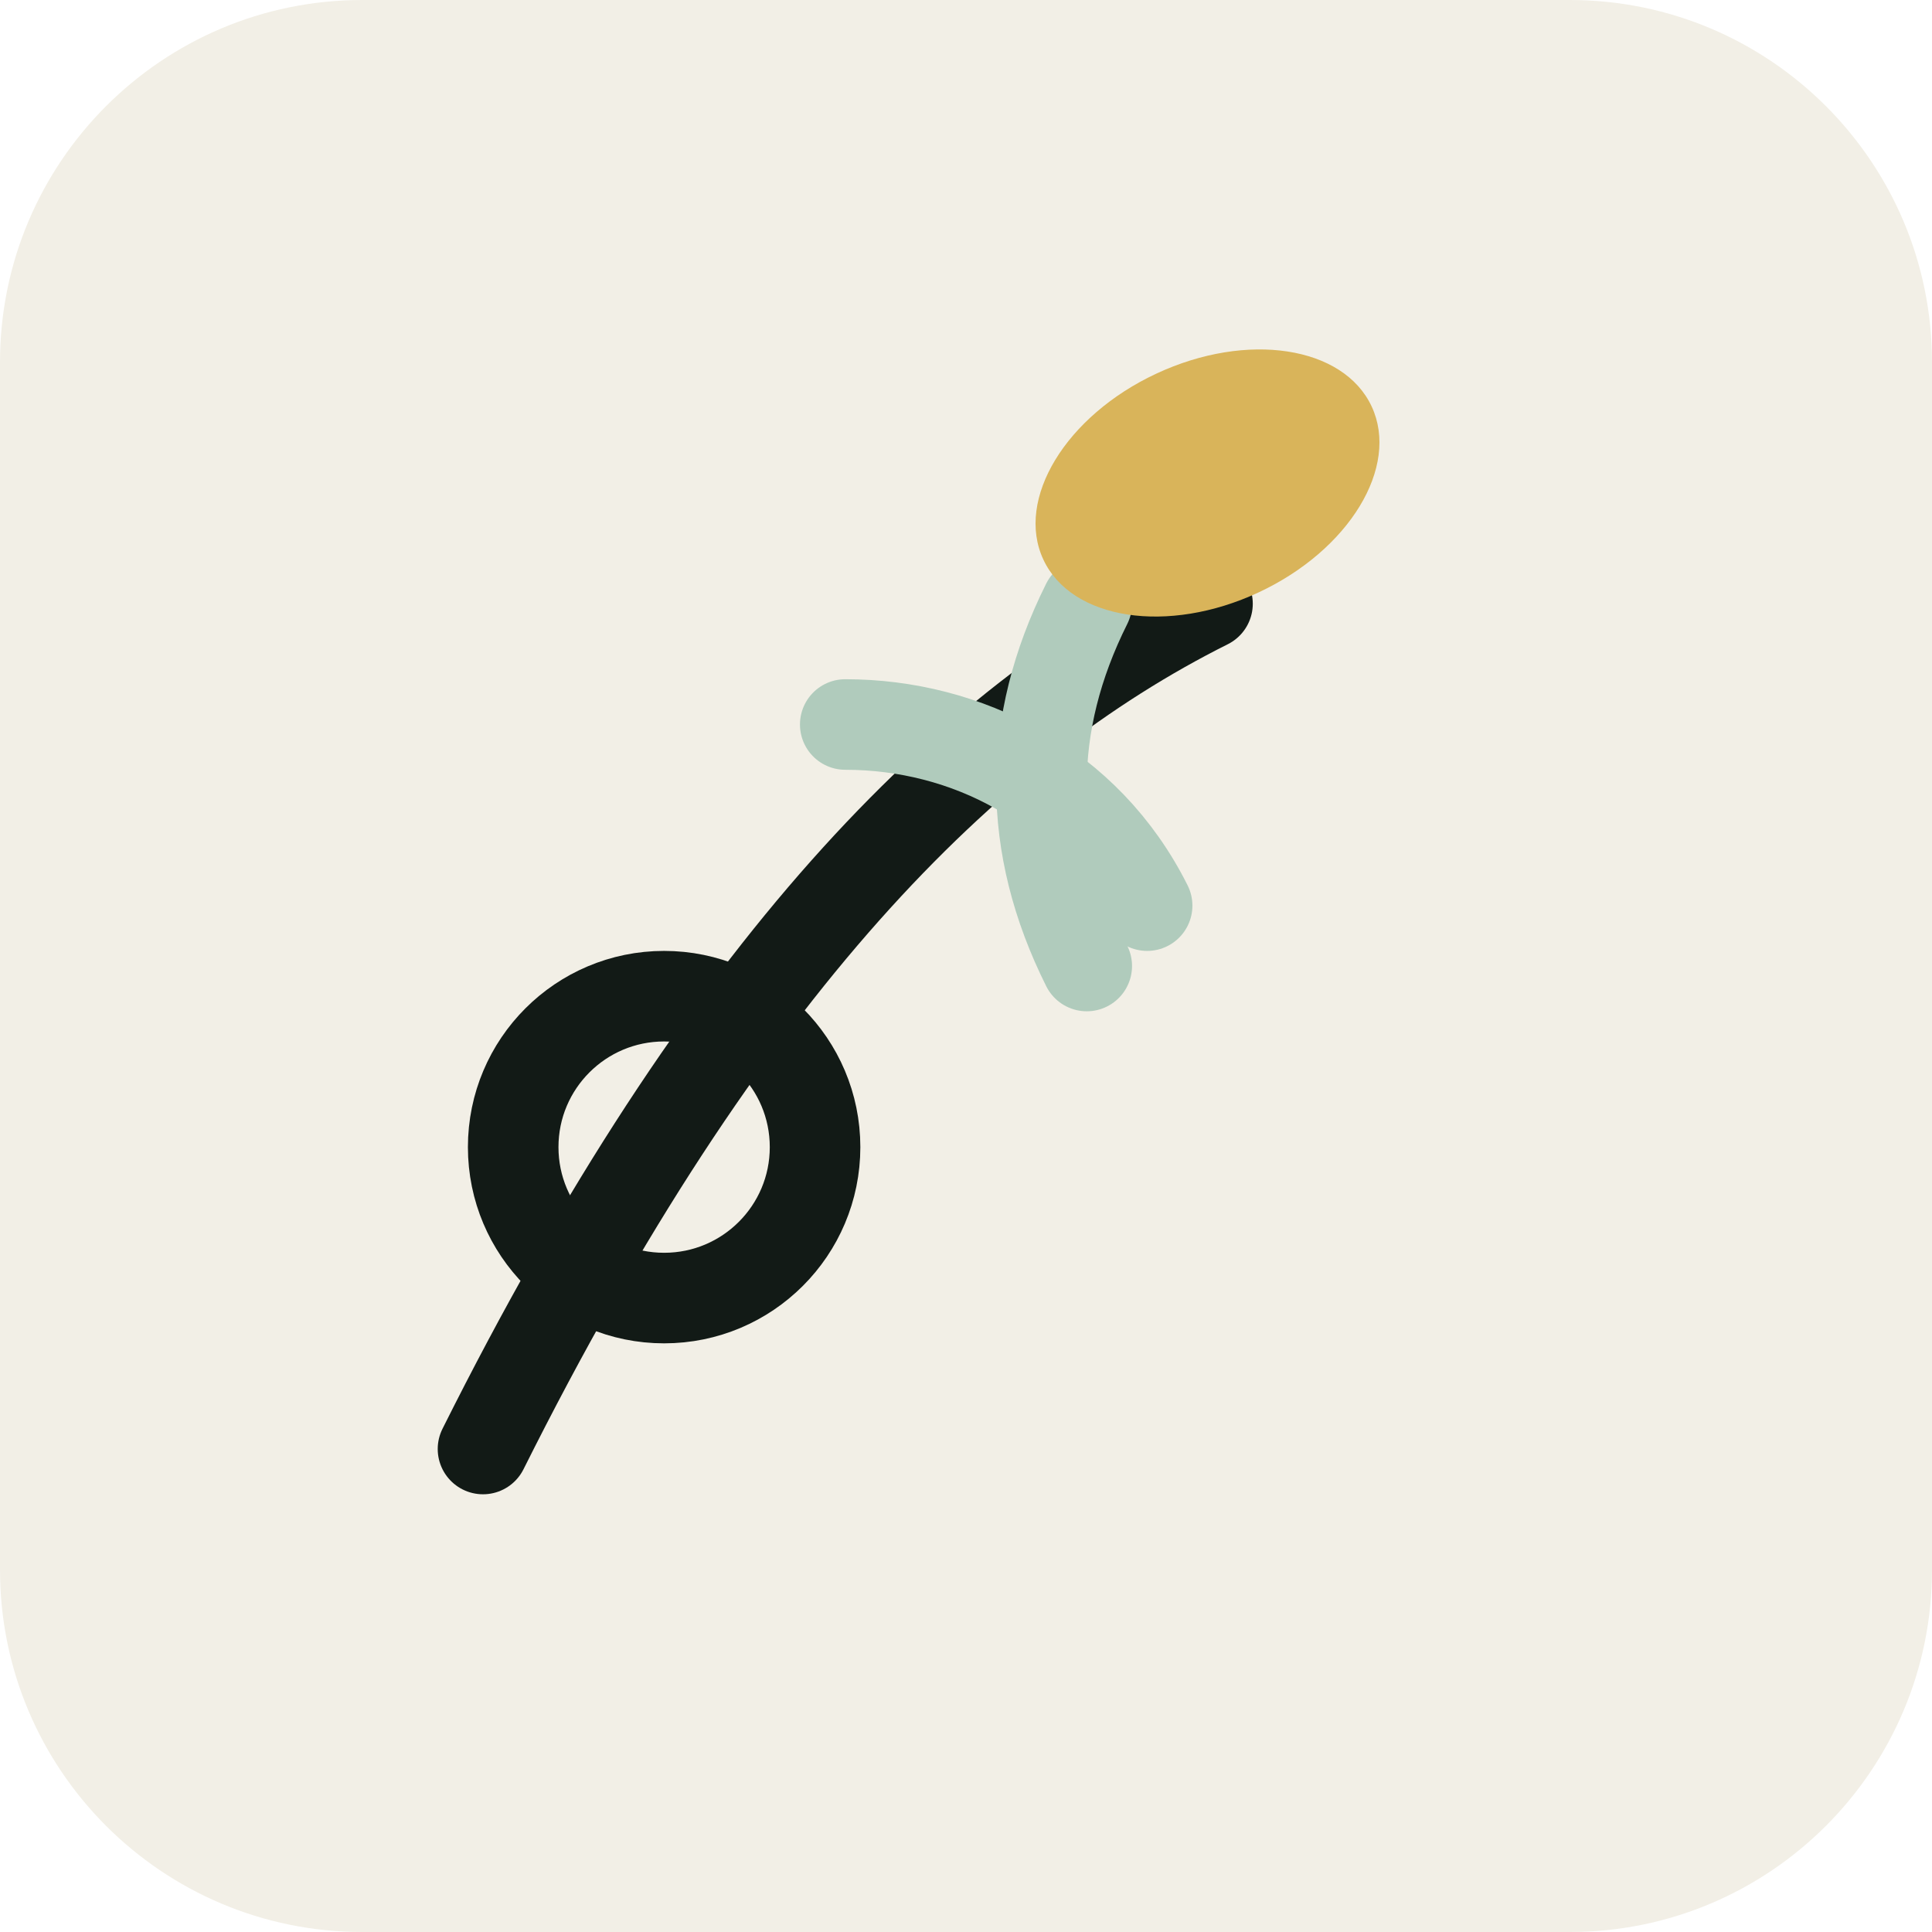
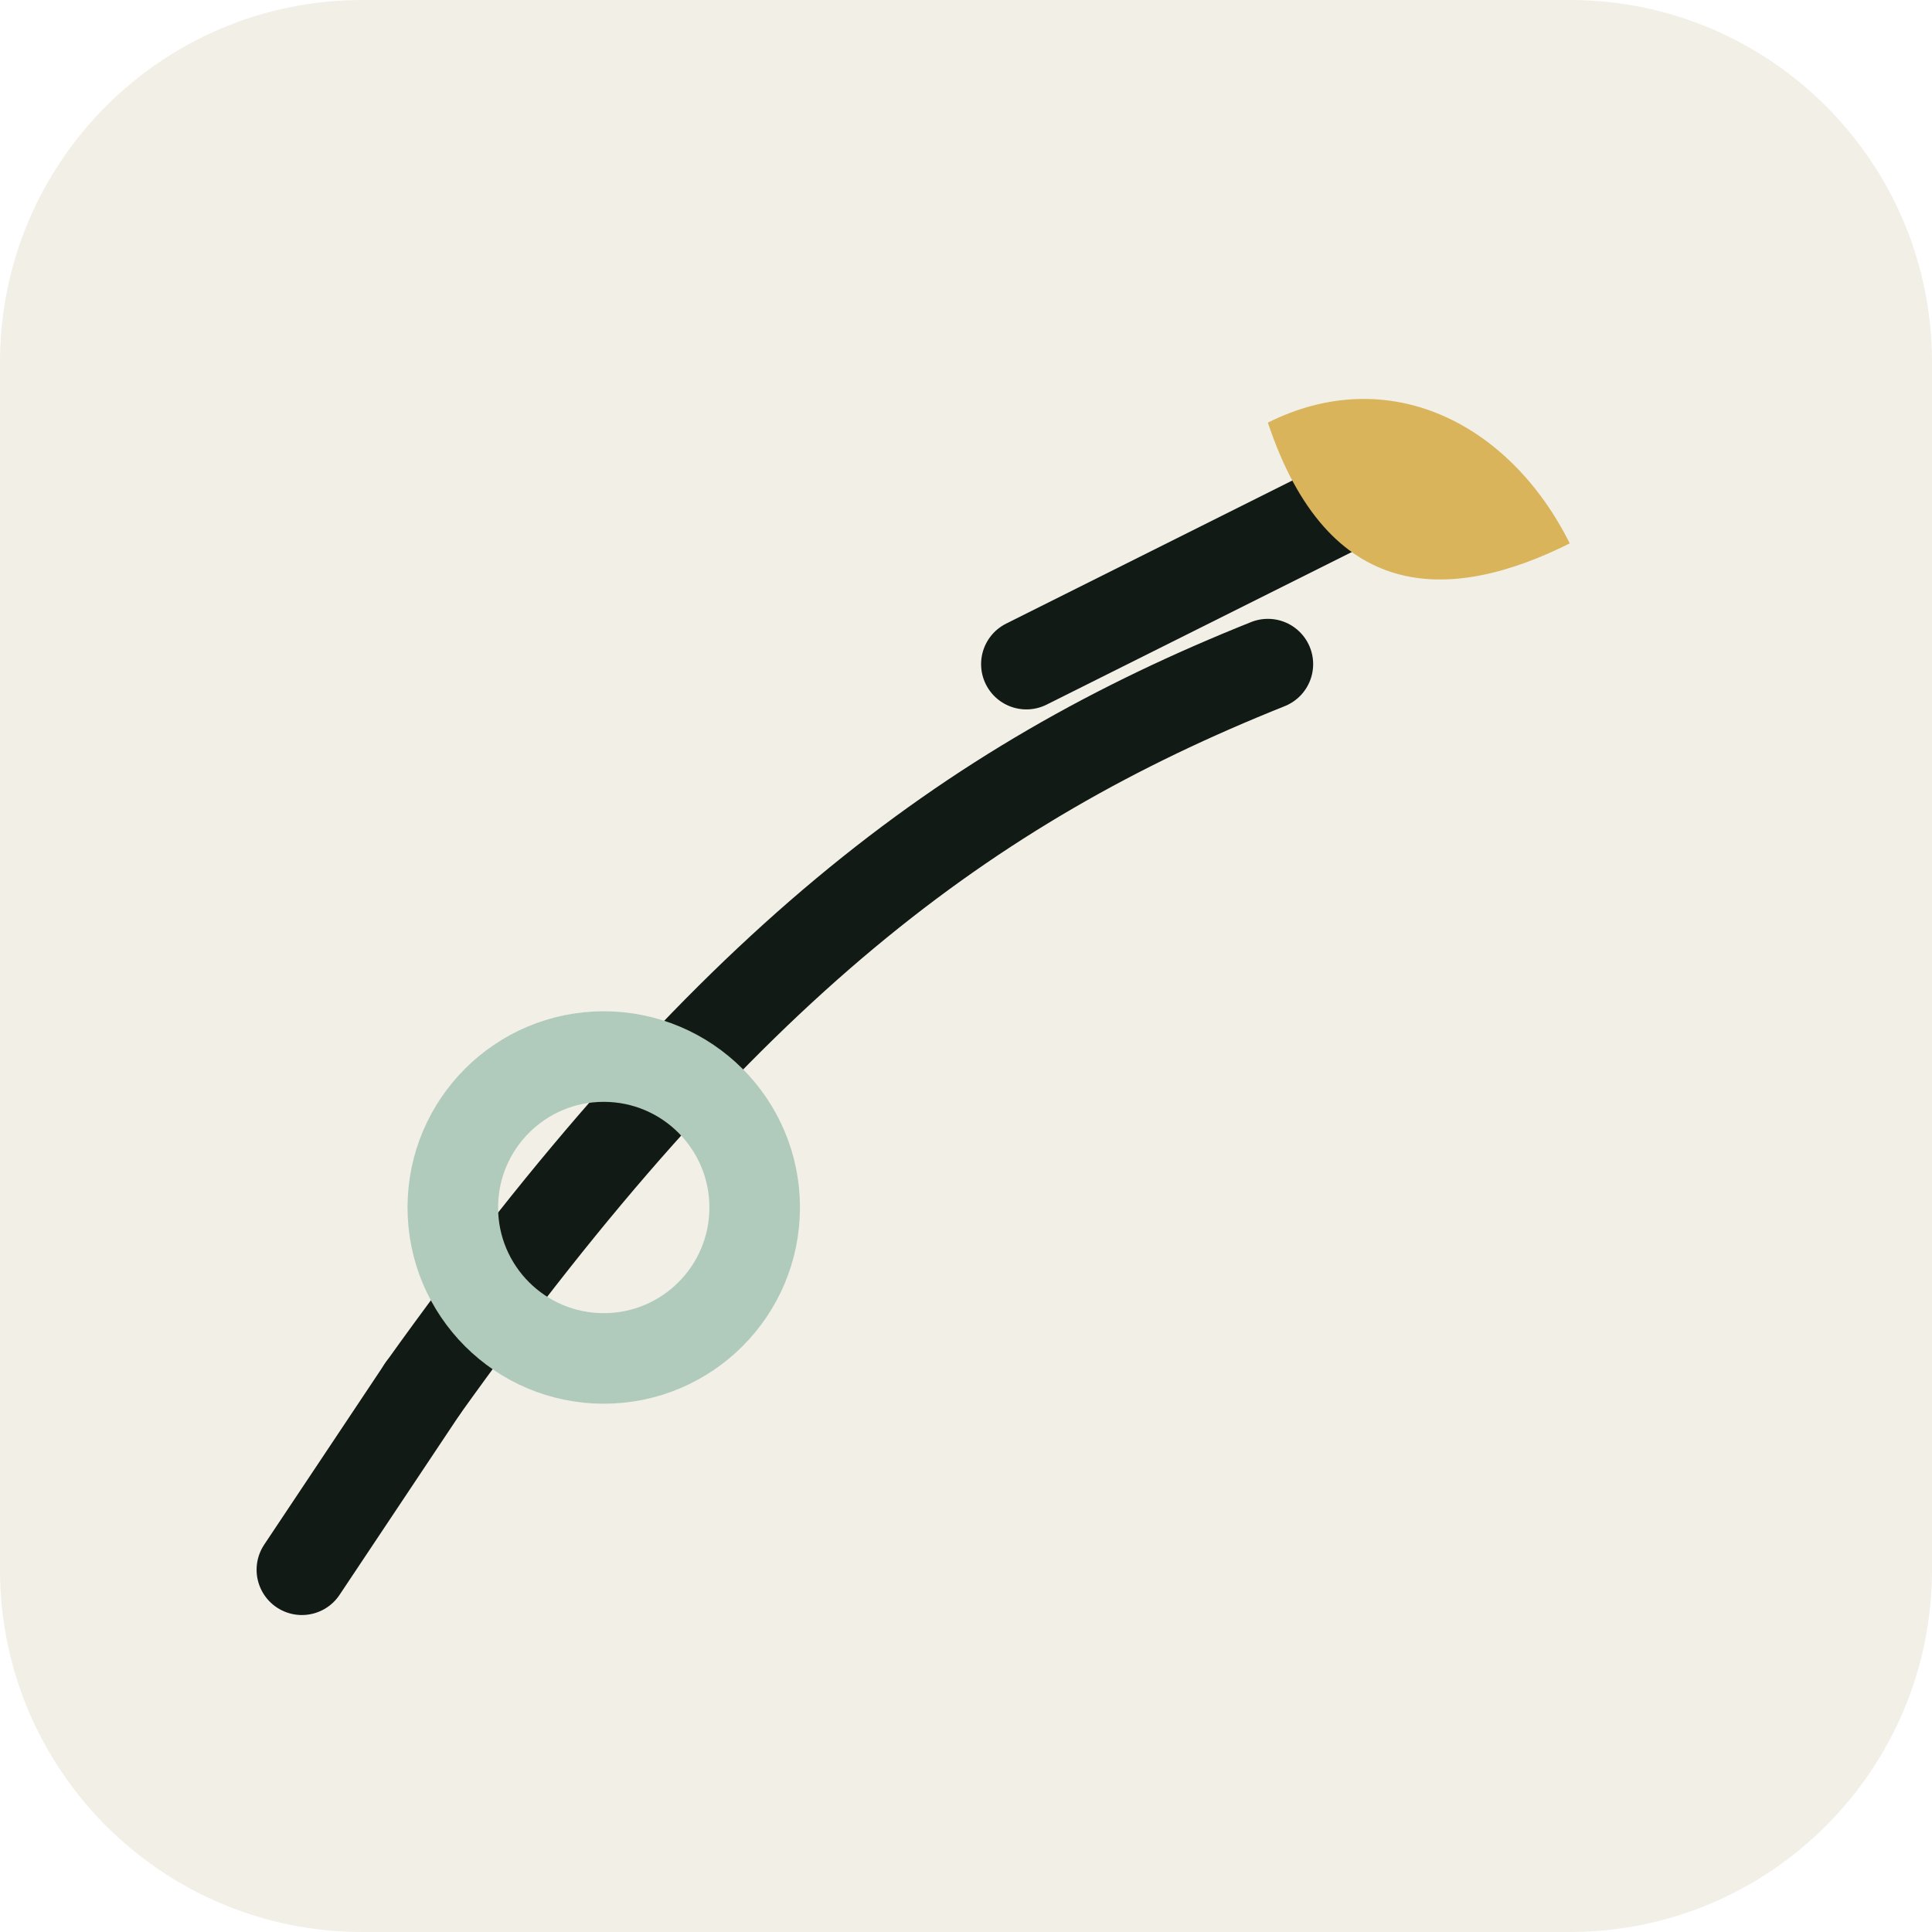
<svg xmlns="http://www.w3.org/2000/svg" viewBox="0 0 32 32" width="32" height="32" fill="none">
  <rect width="32" height="32" rx="6" fill="#F2EFE6" />
-   <path d="M8 24c4-8 8-12 12-14" stroke="#121A16" stroke-width="1.5" stroke-linecap="round" />
-   <path d="M14 12c2 0 4 1 5 3" stroke="#B0CBBC" stroke-width="1.5" stroke-linecap="round" />
-   <path d="M18 10c-1 2-1 4 0 6" stroke="#B0CBBC" stroke-width="1.5" stroke-linecap="round" />
-   <ellipse cx="20" cy="8" rx="3" ry="2" transform="rotate(-25 20 8)" fill="#D9B45A" />
-   <circle cx="11" cy="19" r="2.5" stroke="#121A16" stroke-width="1.5" />
+   <path d="M7 23c5-7 9-10 14-12" stroke="#121A16" stroke-width="1.5" stroke-linecap="round" />
+   <path d="M17 11l6-3" stroke="#121A16" stroke-width="1.5" stroke-linecap="round" />
+   <path d="M7 23l-2 3" stroke="#121A16" stroke-width="1.5" stroke-linecap="round" />
+   <circle cx="10" cy="20" r="2.5" stroke="#B0CBBC" stroke-width="1.5" />
+   <path d="M21 7c2-1 4 0 5 2-2 1-4 1-5-2z" fill="#D9B45A" />
</svg>
